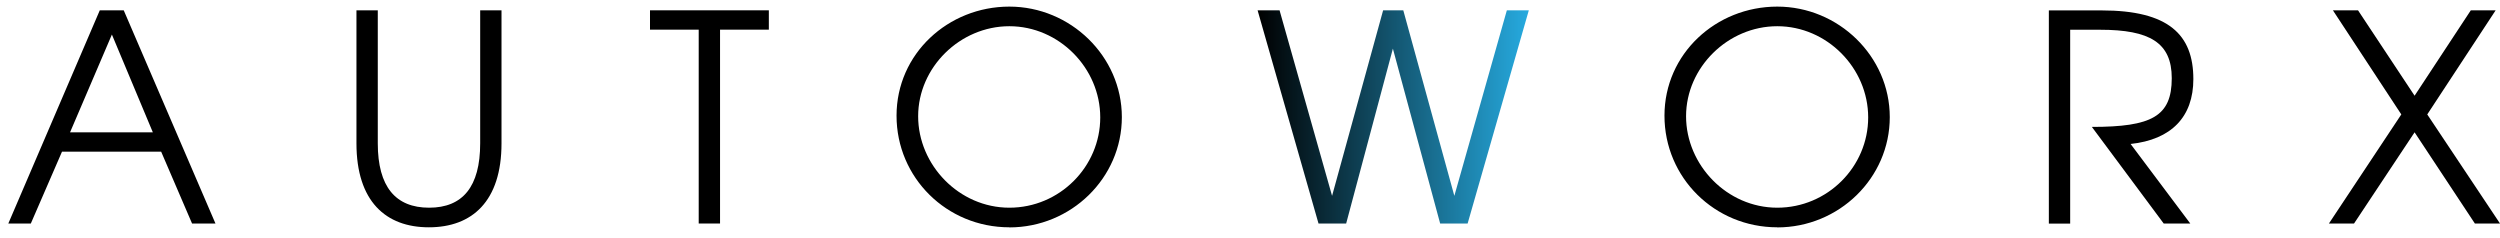
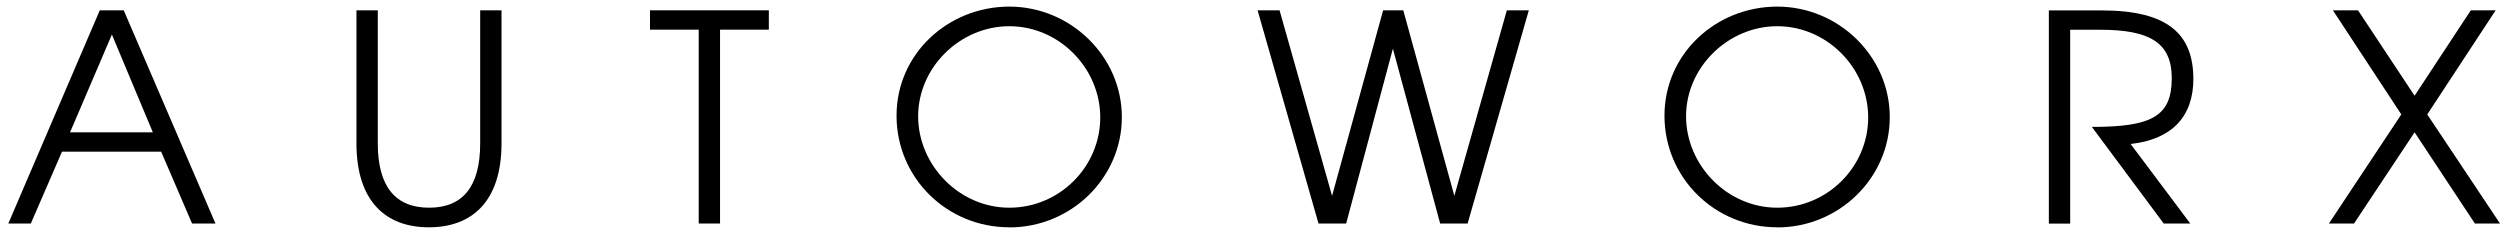
<svg xmlns="http://www.w3.org/2000/svg" width="232" height="22" viewBox="0 0 232 22" fill="none">
  <path d="M17.823 20.742L14.955 14.074H5.754L2.861 20.742H0.772L9.26 0.957H11.482L19.995 20.742H17.823ZM10.384 3.205L6.501 12.279H14.183L10.384 3.205Z" fill="black" />
  <path d="M39.797 21.094C35.805 21.094 33.079 18.687 33.079 13.303V0.957H35.058V13.303C35.058 17.345 36.719 19.274 39.822 19.274C42.925 19.274 44.561 17.345 44.561 13.303V0.957H46.54V13.303C46.54 18.687 43.806 21.094 39.797 21.094Z" fill="black" />
  <path d="M66.82 2.752V20.742H64.84V2.752H60.32V0.957H71.348V2.752H66.828H66.82Z" fill="black" />
  <path d="M93.666 21.094C87.854 21.094 83.199 16.49 83.199 10.736C83.199 4.983 87.996 0.613 93.666 0.613C99.336 0.613 104.108 5.218 104.108 10.87C104.108 16.523 99.394 21.103 93.666 21.103V21.094ZM93.666 2.433C89.087 2.433 85.204 6.258 85.204 10.787C85.204 15.316 89.003 19.274 93.666 19.274C98.329 19.274 102.103 15.475 102.103 10.896C102.103 6.316 98.279 2.433 93.666 2.433Z" fill="black" />
  <path d="M136.188 20.742H133.646L129.26 4.513L124.924 20.742H122.358L116.705 0.957H118.743L123.616 18.175L128.354 0.957H130.225L134.963 18.175L139.836 0.957H141.874L136.196 20.742H136.188Z" fill="url(#paint0_linear_2_20)" />
  <path d="M164.93 21.094C159.118 21.094 154.463 16.49 154.463 10.736C154.463 4.983 159.252 0.613 164.93 0.613C170.608 0.613 175.371 5.218 175.371 10.87C175.371 16.523 170.658 21.103 164.93 21.103V21.094ZM164.93 2.433C160.35 2.433 156.467 6.258 156.467 10.787C156.467 15.316 160.267 19.274 164.93 19.274C169.593 19.274 173.367 15.475 173.367 10.896C173.367 6.316 169.543 2.433 164.93 2.433Z" fill="black" />
  <path d="M197.714 13.353L203.258 20.742H200.792L194.125 11.777C199.669 11.777 201.539 10.812 201.539 7.256C201.539 3.96 199.501 2.761 194.896 2.761H192.112V20.751H190.133V0.966H195.031C201.245 0.966 203.543 3.214 203.543 7.34C203.543 10.846 201.505 12.959 197.706 13.362L197.714 13.353Z" fill="black" />
  <path d="M229.668 20.742L224.074 12.279L218.455 20.742H216.124L222.841 10.619L216.493 0.957H218.824L224.074 8.883L229.291 0.957H231.597L225.249 10.619L232 20.742H229.668Z" fill="black" />
  <defs>
    <linearGradient id="paint0_linear_2_20" x1="116.696" y1="10.854" x2="141.866" y2="10.854" gradientUnits="userSpaceOnUse">
      <stop stopColor="#01A79E" />
-       <stop offset="1" stop-color="#26AADF" />
+       <stop offset="1" stopColor="#26AADF" />
    </linearGradient>
  </defs>
</svg>
